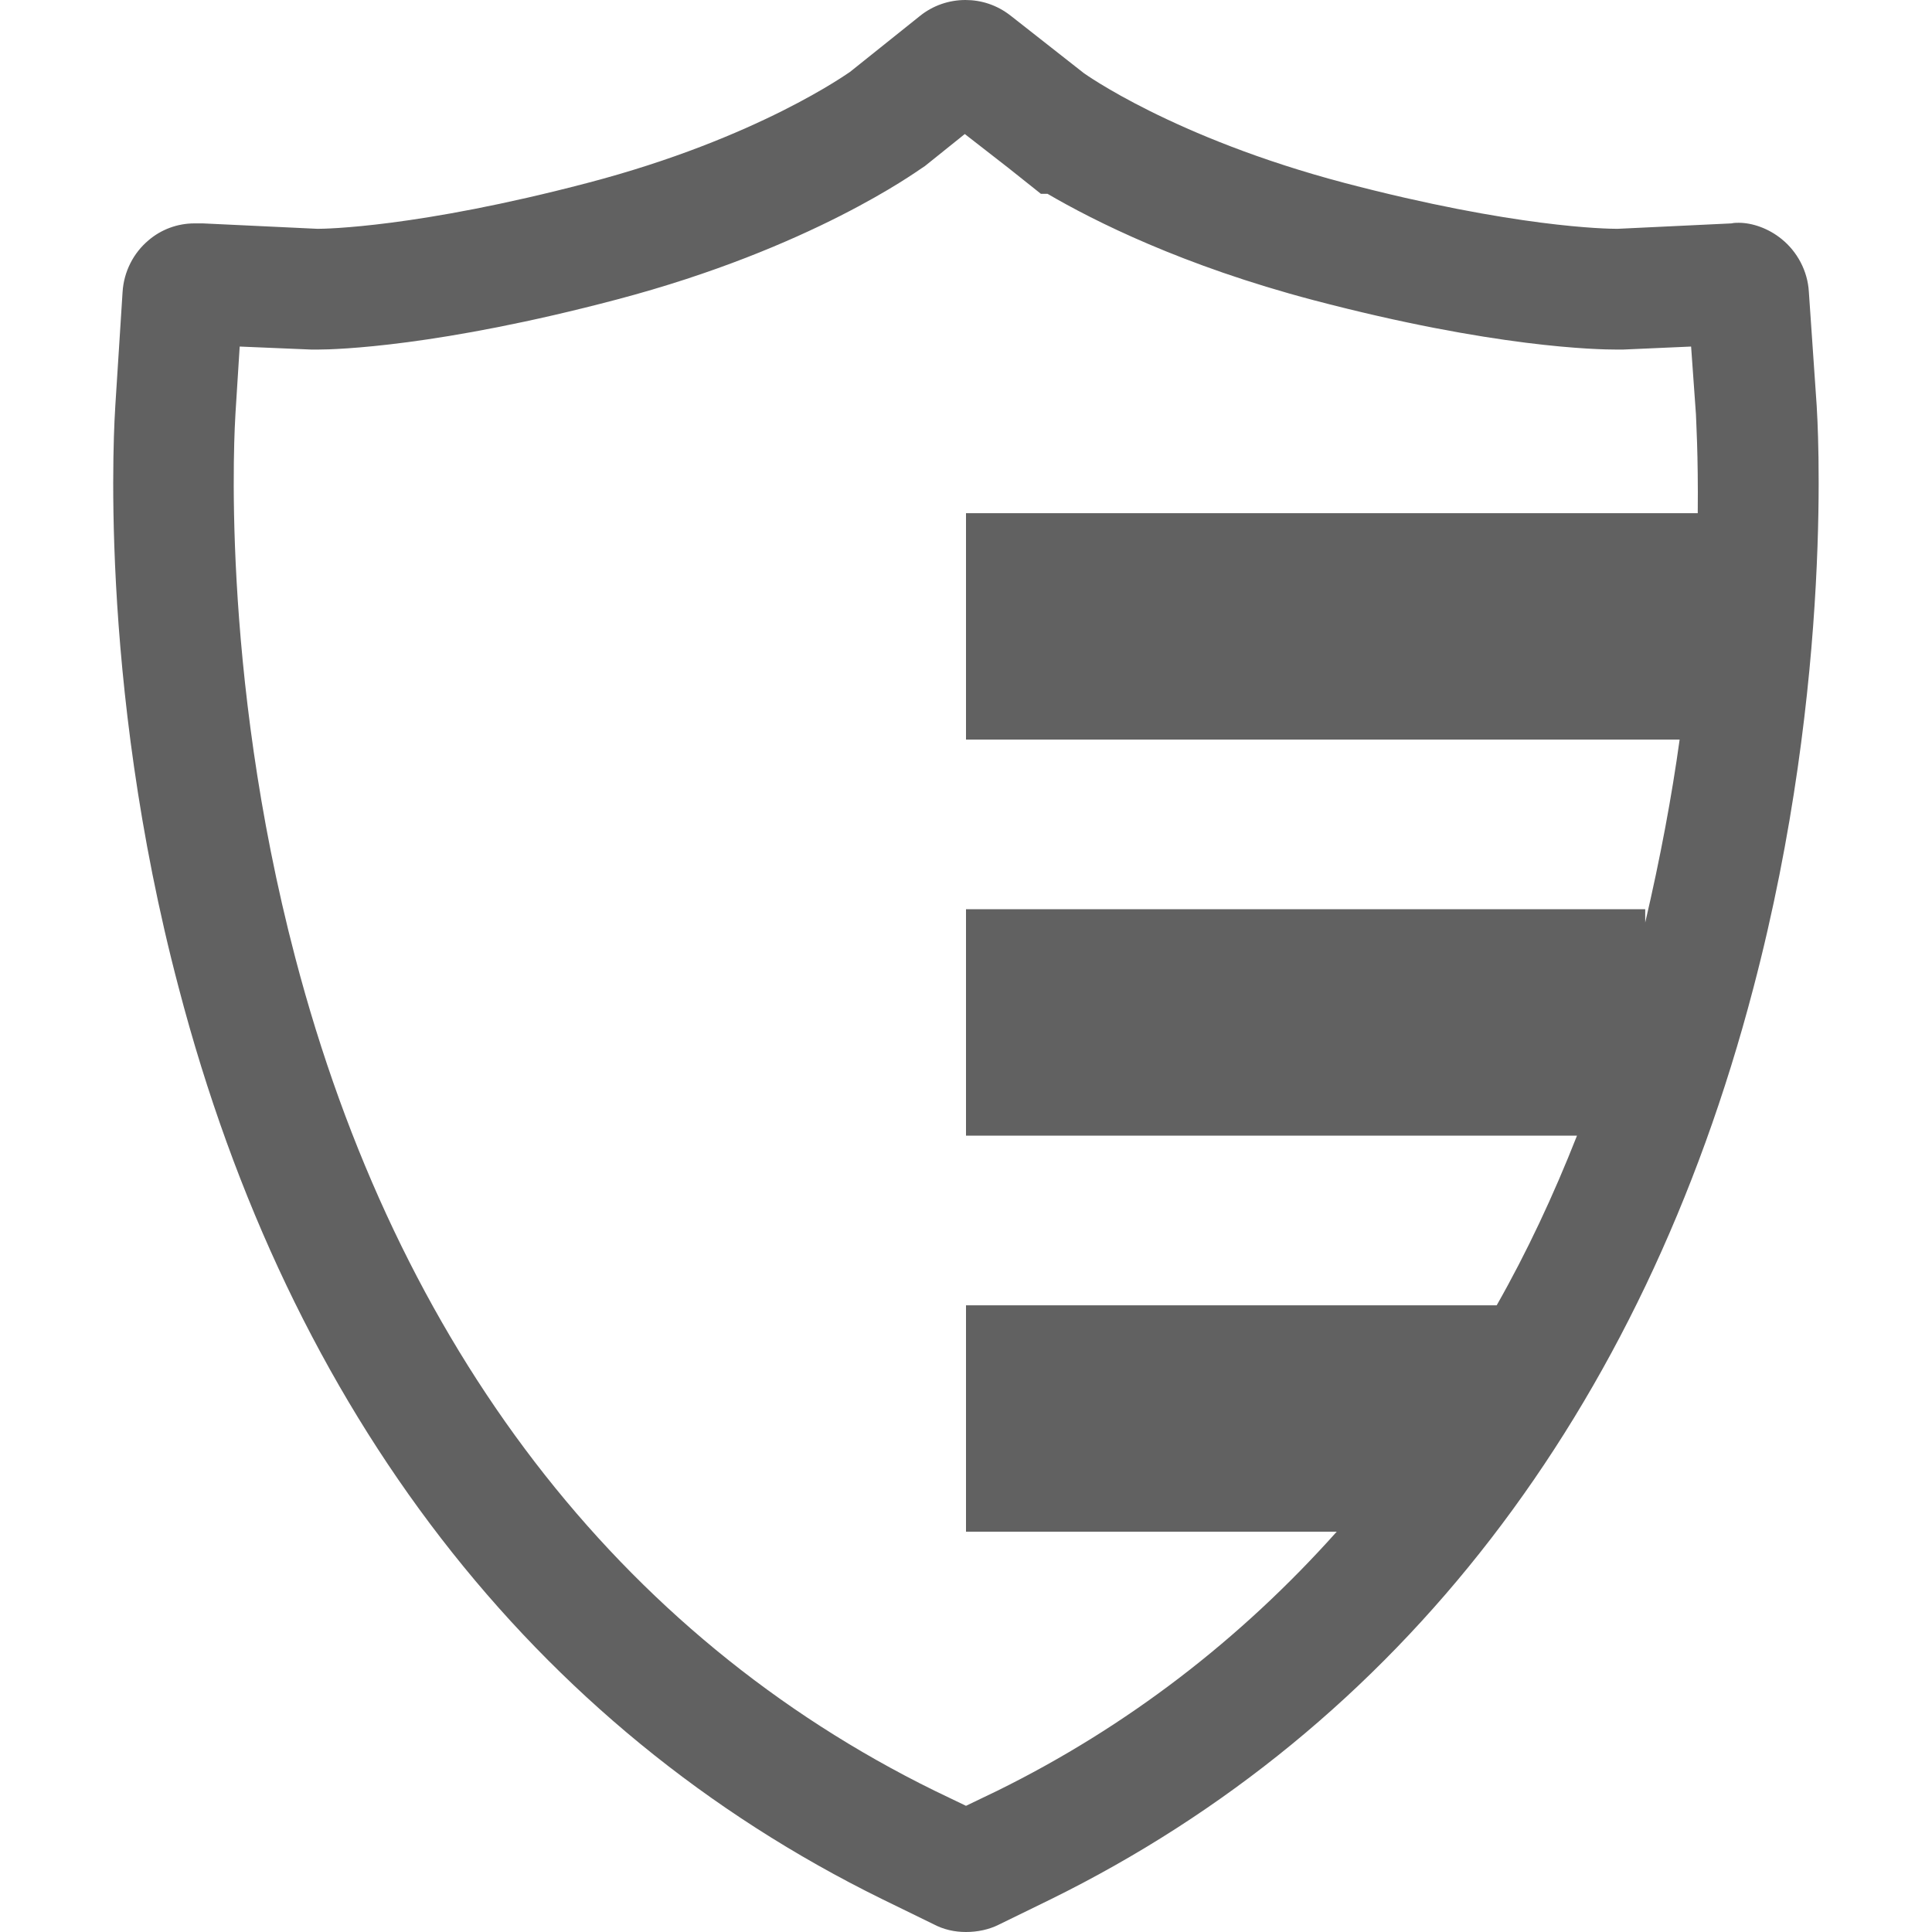
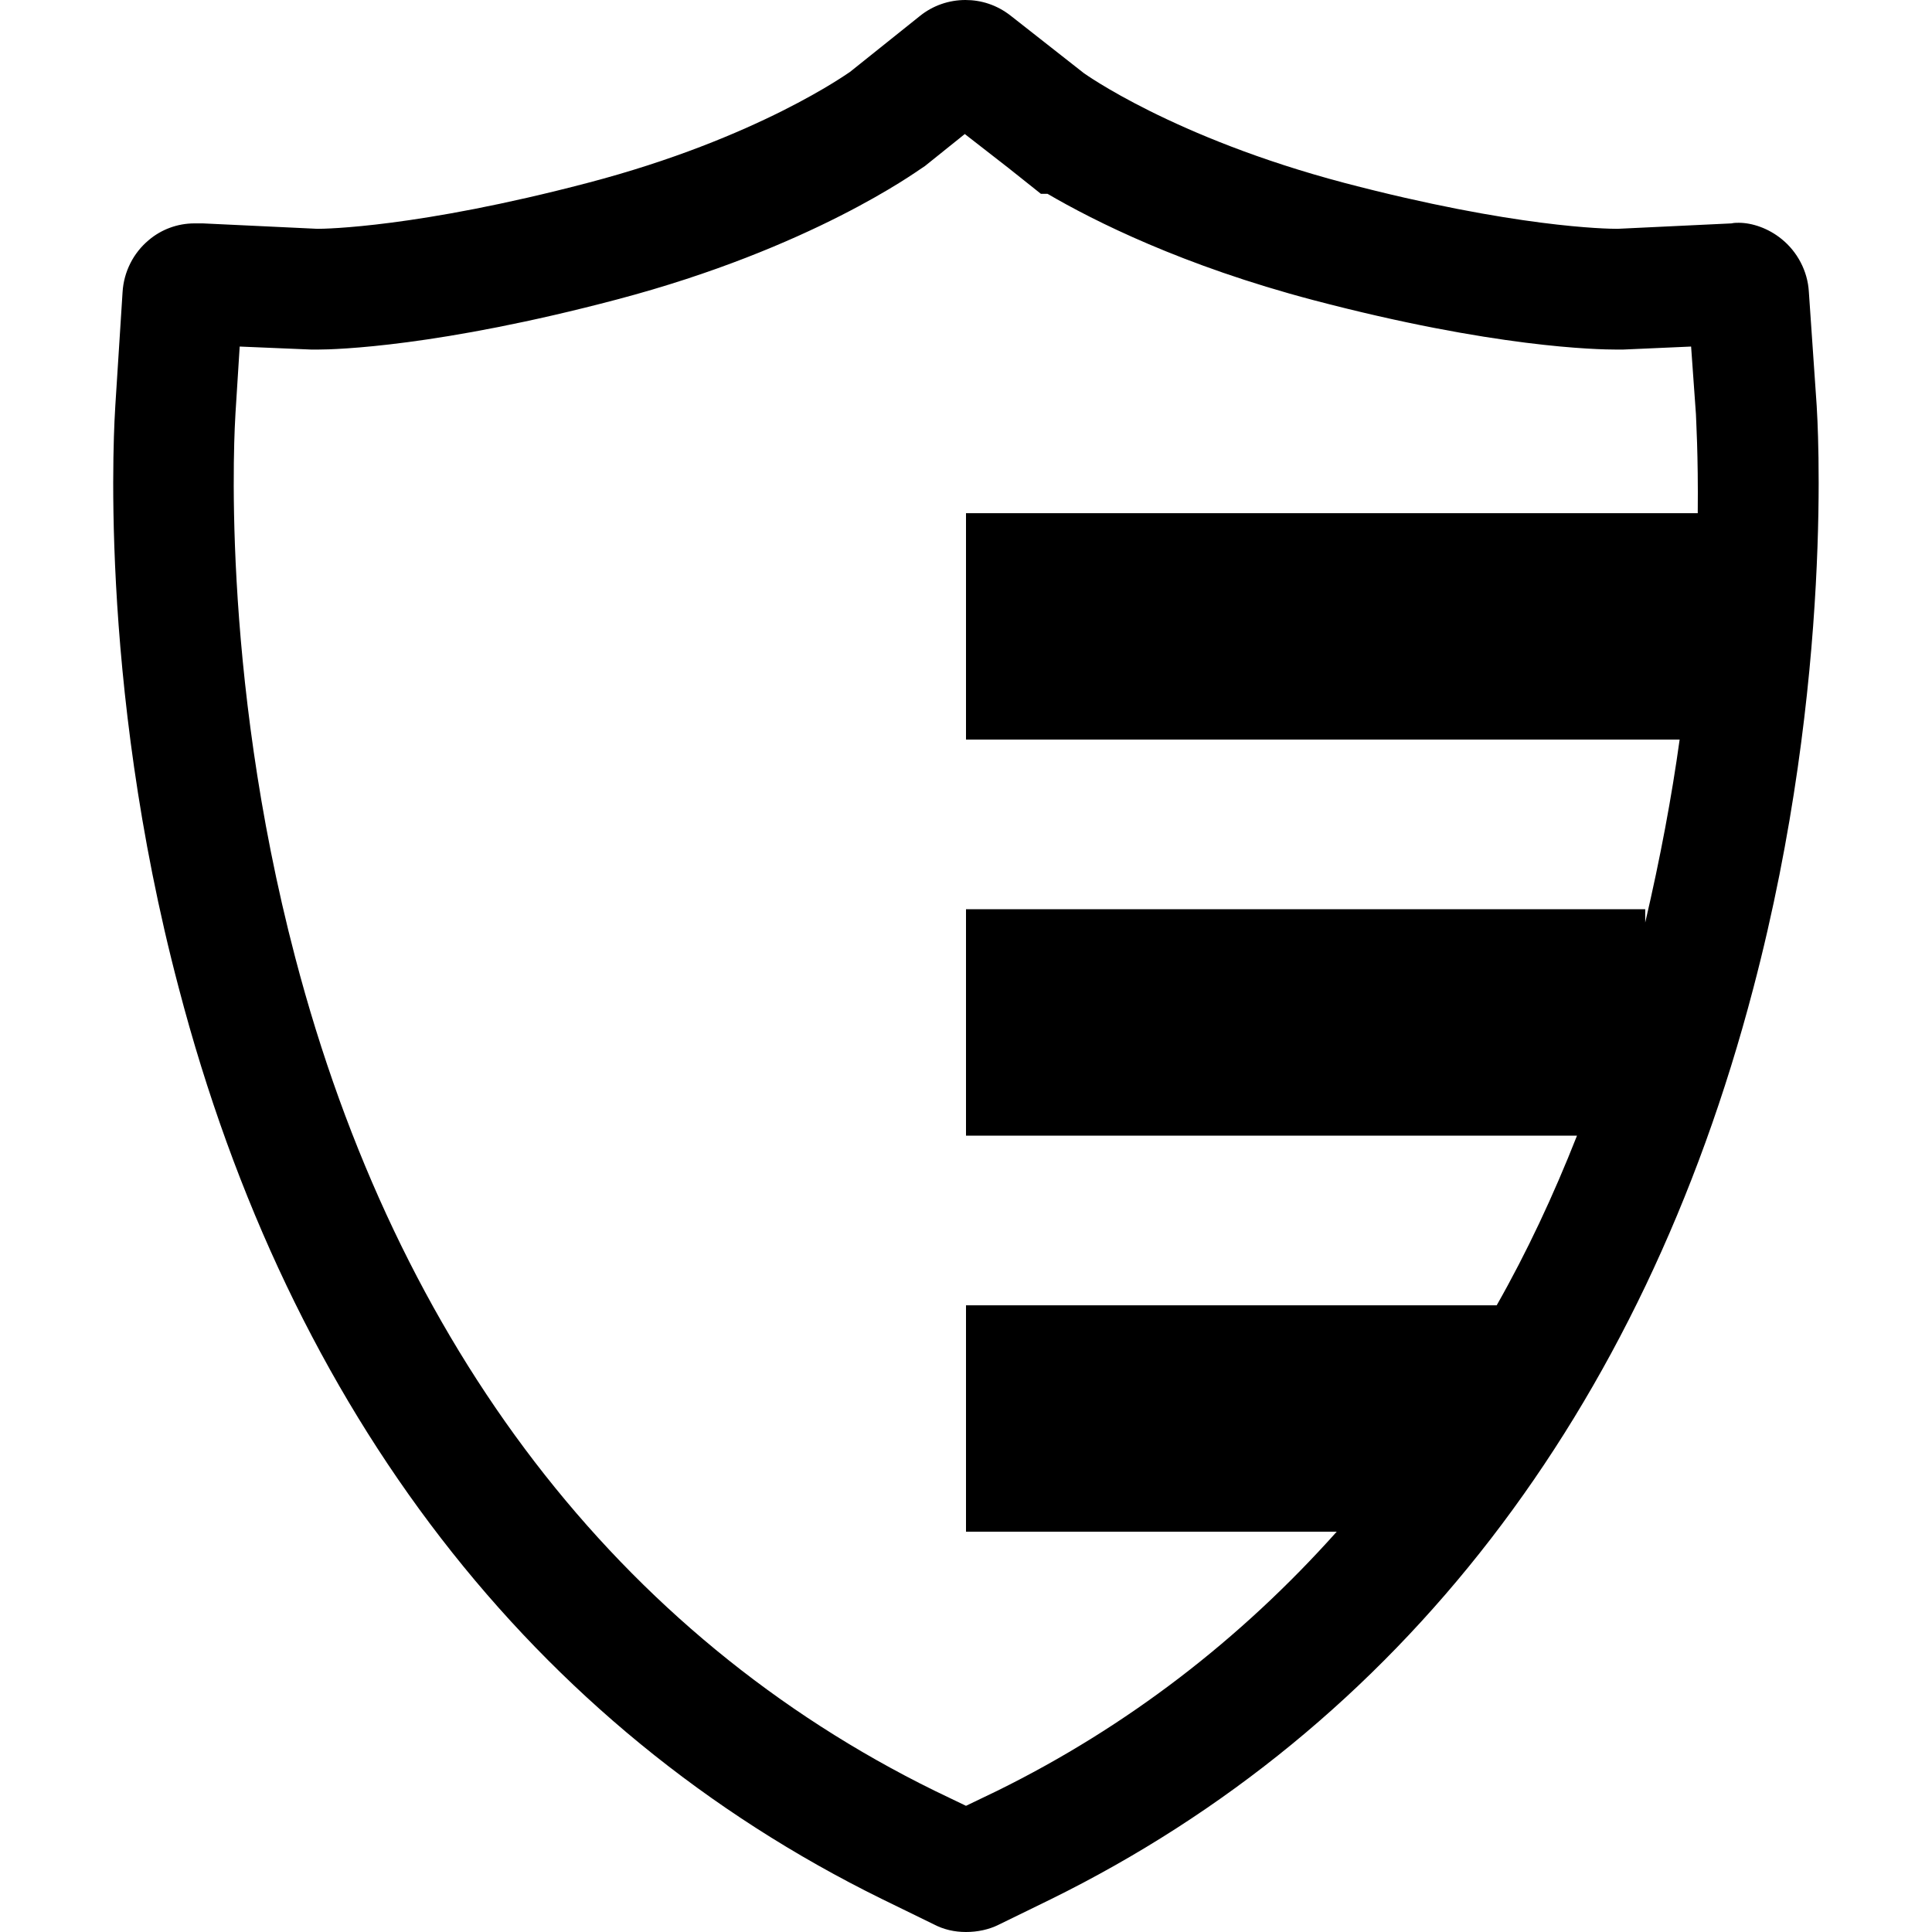
<svg xmlns="http://www.w3.org/2000/svg" version="1.1" id="grid" x="0px" y="0px" width="32px" height="32px" viewBox="0 0 32 32" style="enable-background:new 0 0 32 32;" xml:space="preserve">
  <style type="text/css">
- 	.st0{fill:#616161;}
+ 	.st0{fill:currentColor;}
</style>
  <g>
    <path class="st0" d="M30.09,6.72l-0.13-1.89c-0.02-0.34-0.19-0.66-0.45-0.87c-0.22-0.18-0.49-0.27-0.71-0.27   c-0.04,0-0.08,0-0.12,0.01l-1.89,0.09c-0.17,0-1.7-0.02-4.52-0.76c-2.84-0.75-4.32-1.82-4.32-1.82l-1.21-0.95   C16.51,0.08,16.25,0,15.99,0c-0.27,0-0.54,0.09-0.76,0.27l-1.15,0.92c-0.02,0.01-1.52,1.1-4.35,1.84C6.91,3.77,5.38,3.79,5.26,3.79   l-1.9-0.09C3.32,3.7,3.27,3.7,3.22,3.7c-0.28,0-0.55,0.1-0.76,0.28C2.21,4.19,2.05,4.5,2.03,4.84L1.91,6.72   C1.9,6.9,1.6,11.21,2.96,16.36C4.8,23.4,8.83,28.61,14.6,31.45l0.86,0.42C15.63,31.96,15.81,32,16,32c0.19,0,0.38-0.04,0.54-0.12   l0.86-0.42c5.77-2.84,9.8-8.06,11.64-15.09C30.39,11.24,30.1,6.9,30.09,6.72z M16.52,29.66L16,29.91l-0.52-0.25   c-5.23-2.57-8.9-7.35-10.59-13.8c-1.26-4.8-1-8.83-0.99-9.01l0.07-1.11l1.19,0.05l0.05,0l0.05,0c0.31,0,2.01-0.05,4.96-0.83   c3.22-0.85,4.96-2.12,5.04-2.17l0.03-0.02l0.03-0.02l0.66-0.53l0.72,0.56l0.54,0.43h0.11c0.77,0.45,2.24,1.19,4.4,1.76   c3,0.79,4.71,0.82,5.03,0.82h0.05l0.05,0l1.13-0.05l0.08,1.12c0,0.06,0.04,0.66,0.03,1.64H16v3.75h11.82   c-0.13,0.94-0.32,1.96-0.57,3.03v-0.22H16v3.75h10.12c-0.39,0.99-0.83,1.93-1.33,2.81H16v3.75h6.14   C20.55,27.15,18.67,28.6,16.52,29.66z" />
  </g>
</svg>
